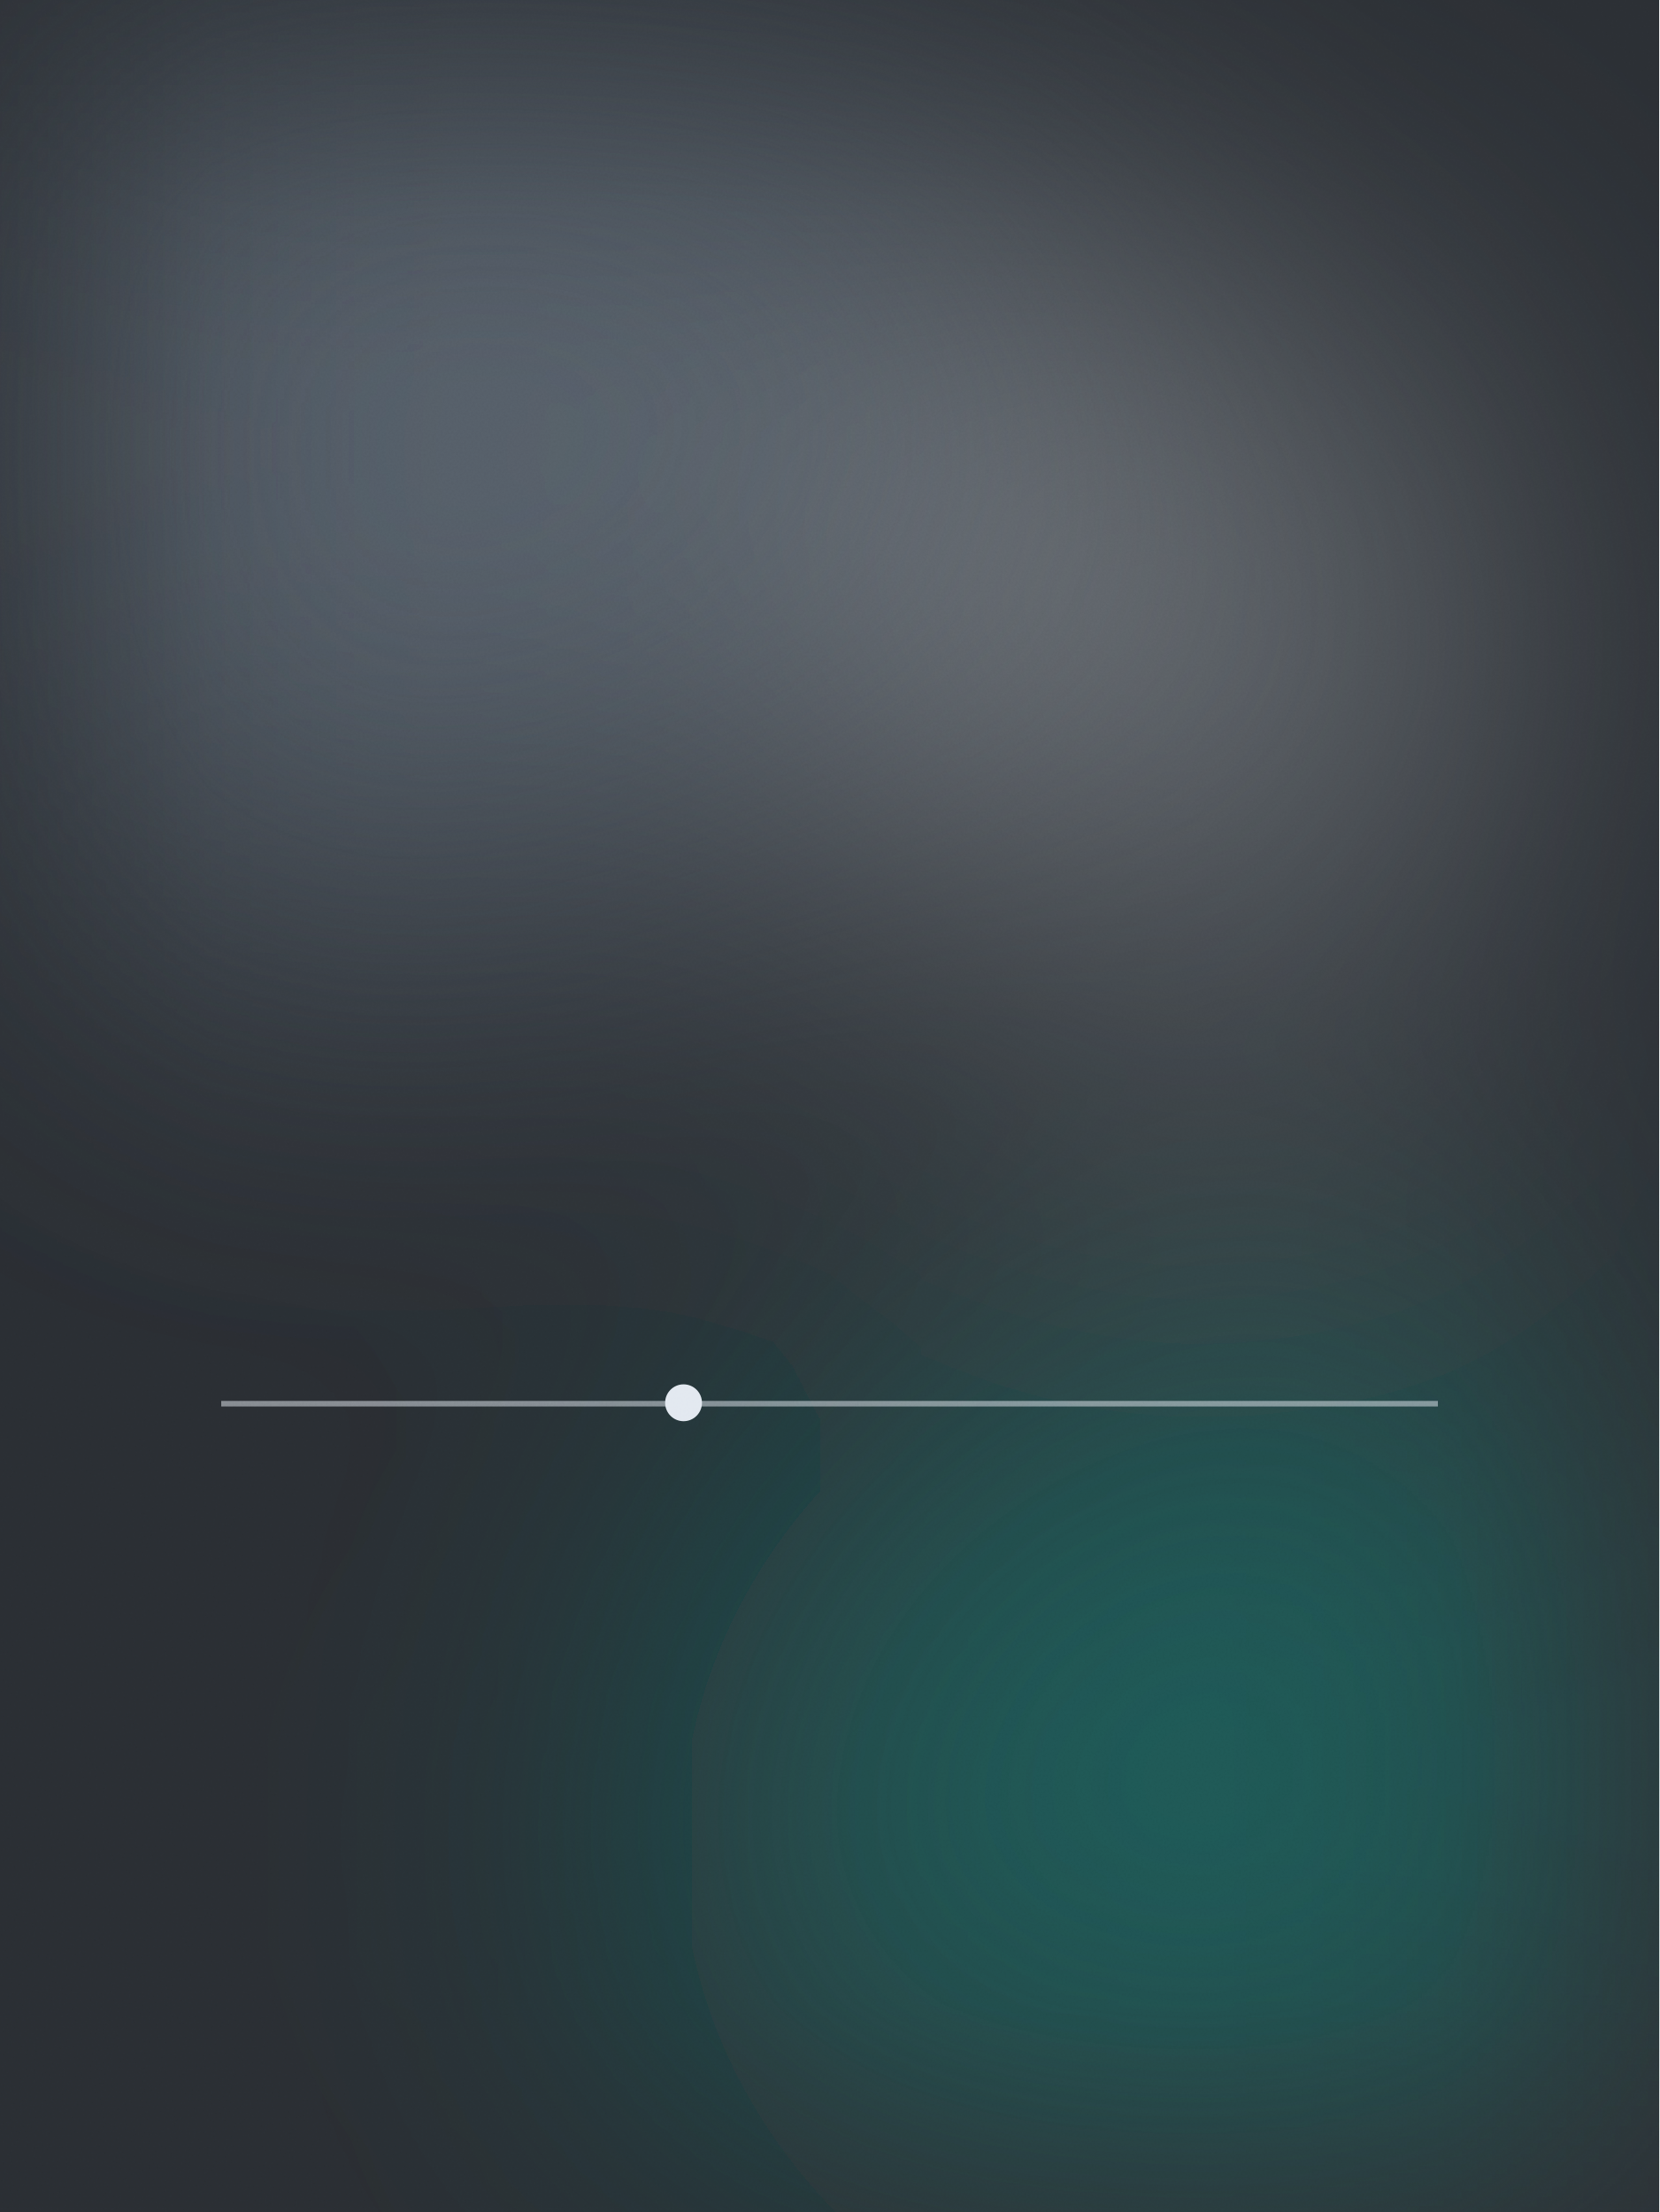
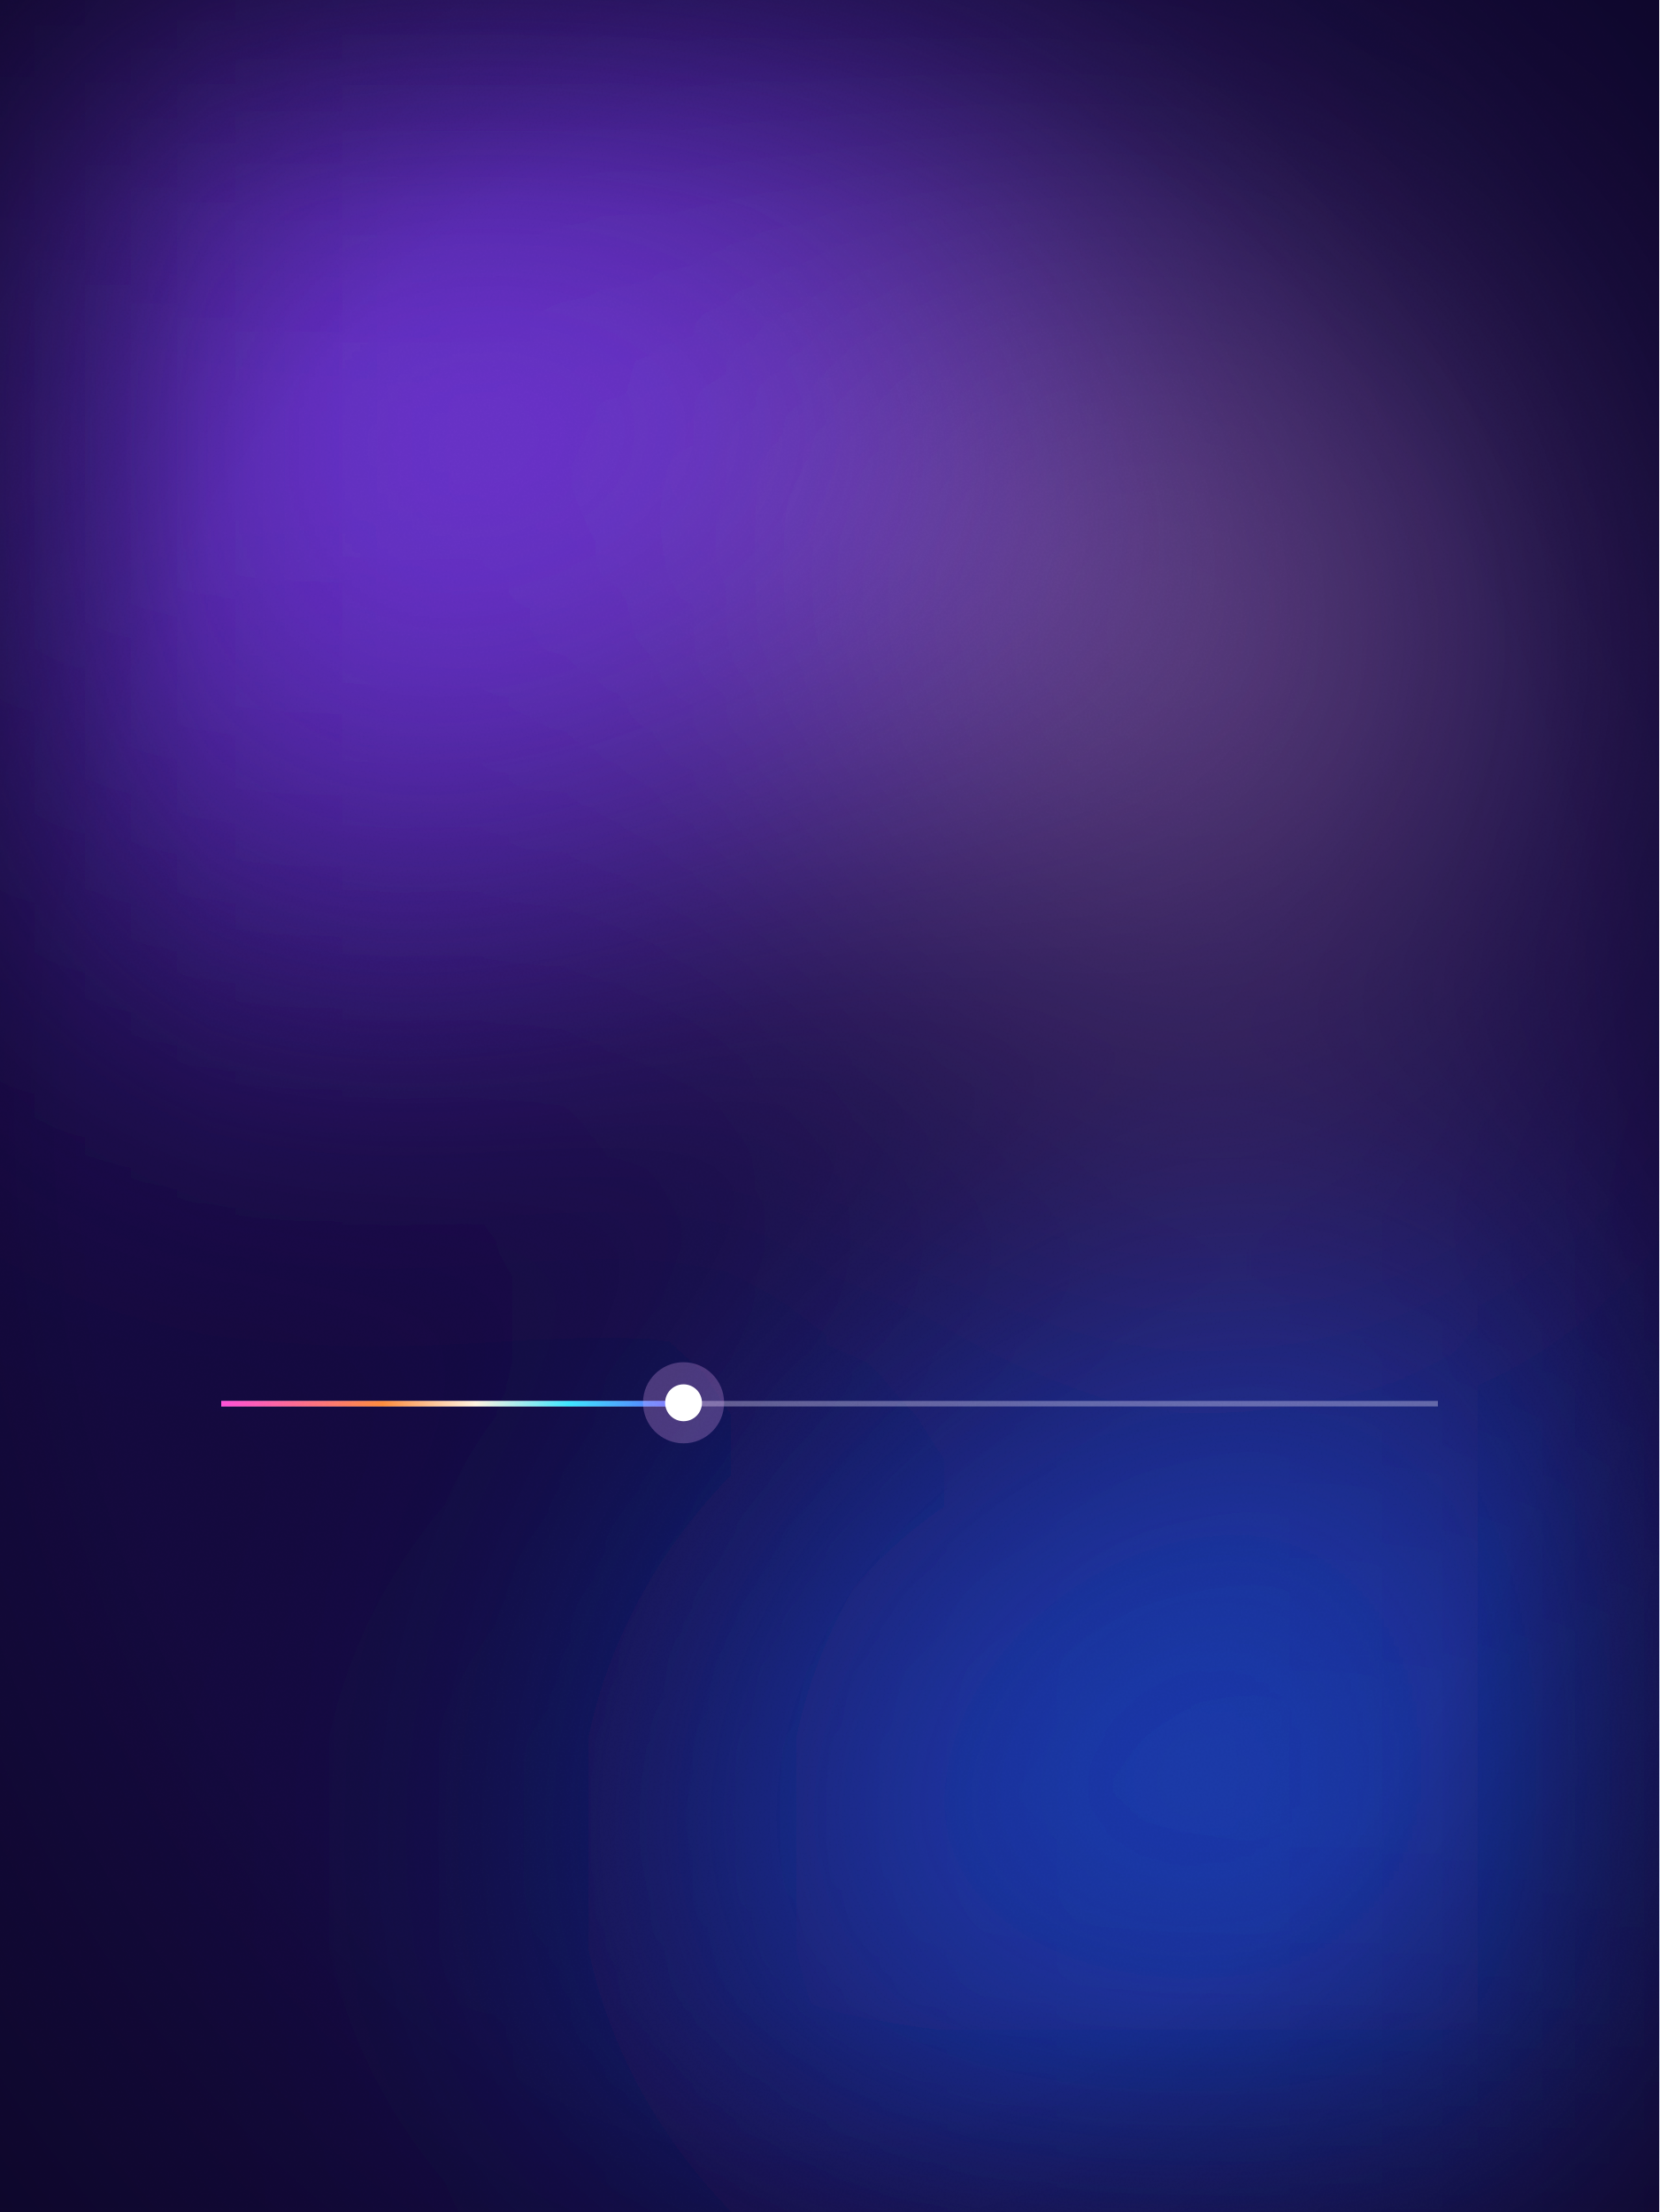
<svg xmlns="http://www.w3.org/2000/svg" viewBox="0 0 900 1200" width="900" height="1200">
  <defs>
    <filter id="b" x="-50%" y="-50%" width="200%" height="200%">
      <feGaussianBlur stdDeviation="120" />
    </filter>
    <filter id="n">
      <feTurbulence type="fractalNoise" baseFrequency="0.85" numOctaves="2" stitchTiles="stitch" />
      <feColorMatrix values="0 0 0 0 0.5  0 0 0 0 0.5  0 0 0 0 0.5  0 0 0 1 0" />
    </filter>
    <radialGradient id="v" cx="50%" cy="50%" r="75%">
      <stop offset="60%" stop-color="#000" stop-opacity="0" />
      <stop offset="100%" stop-color="#000" stop-opacity="0.35" />
    </radialGradient>
+     <linearGradient id="iri" x1="0" y1="0" x2="1" y2="0">
+       <stop offset="0" stop-color="#ff4fd8" />
+       <stop offset="0.35" stop-color="#ff8a3d" />
+       <stop offset="0.55" stop-color="#fff3e0" />
+       <stop offset="0.75" stop-color="#3ee6ff" />
+       <stop offset="1" stop-color="#5b5bff" />
+     </linearGradient>
  </defs>
-   <rect width="900" height="1200" fill="#2a2e33" />
+   <rect width="900" height="1200" fill="#140a3d" />
  <g filter="url(#b)">
-     <ellipse cx="200" cy="200" rx="350" ry="300" fill="#5b6570" opacity="0.9" />
-     <ellipse cx="700" cy="1000" rx="330" ry="300" fill="#0f766e" opacity="0.6" />
-     <ellipse cx="650" cy="350" rx="160" ry="200" fill="#d6dde3" opacity="0.35" />
+     <ellipse cx="200" cy="200" rx="350" ry="300" fill="#7c3aed" opacity="0.8" />
+     <ellipse cx="700" cy="1000" rx="330" ry="300" fill="#1d4ed8" opacity="0.7" />
+     <ellipse cx="650" cy="350" rx="160" ry="200" fill="#f0abfc" opacity="0.35" />
  </g>
-   <rect x="120" y="760" width="660" height="3" fill="#e2e8f0" opacity="0.5" />
-   <circle cx="370.8" cy="761" r="10" fill="#e2e8f0" />
+   <rect x="120" y="760" width="660" height="3" fill="#e9e3ff" opacity="0.35" />
+   <rect x="120" y="760" width="250.8" height="3" fill="url(#iri)" />
+   <circle cx="370.8" cy="761" r="22" fill="#f0abfc" opacity="0.25" />
+   <circle cx="370.8" cy="761" r="10" fill="#ffffff" />
+   <rect width="900" height="1200" fill="url(#v)" />
  <rect width="900" height="1200" filter="url(#n)" opacity="0.1" style="mix-blend-mode:overlay" />
</svg>
